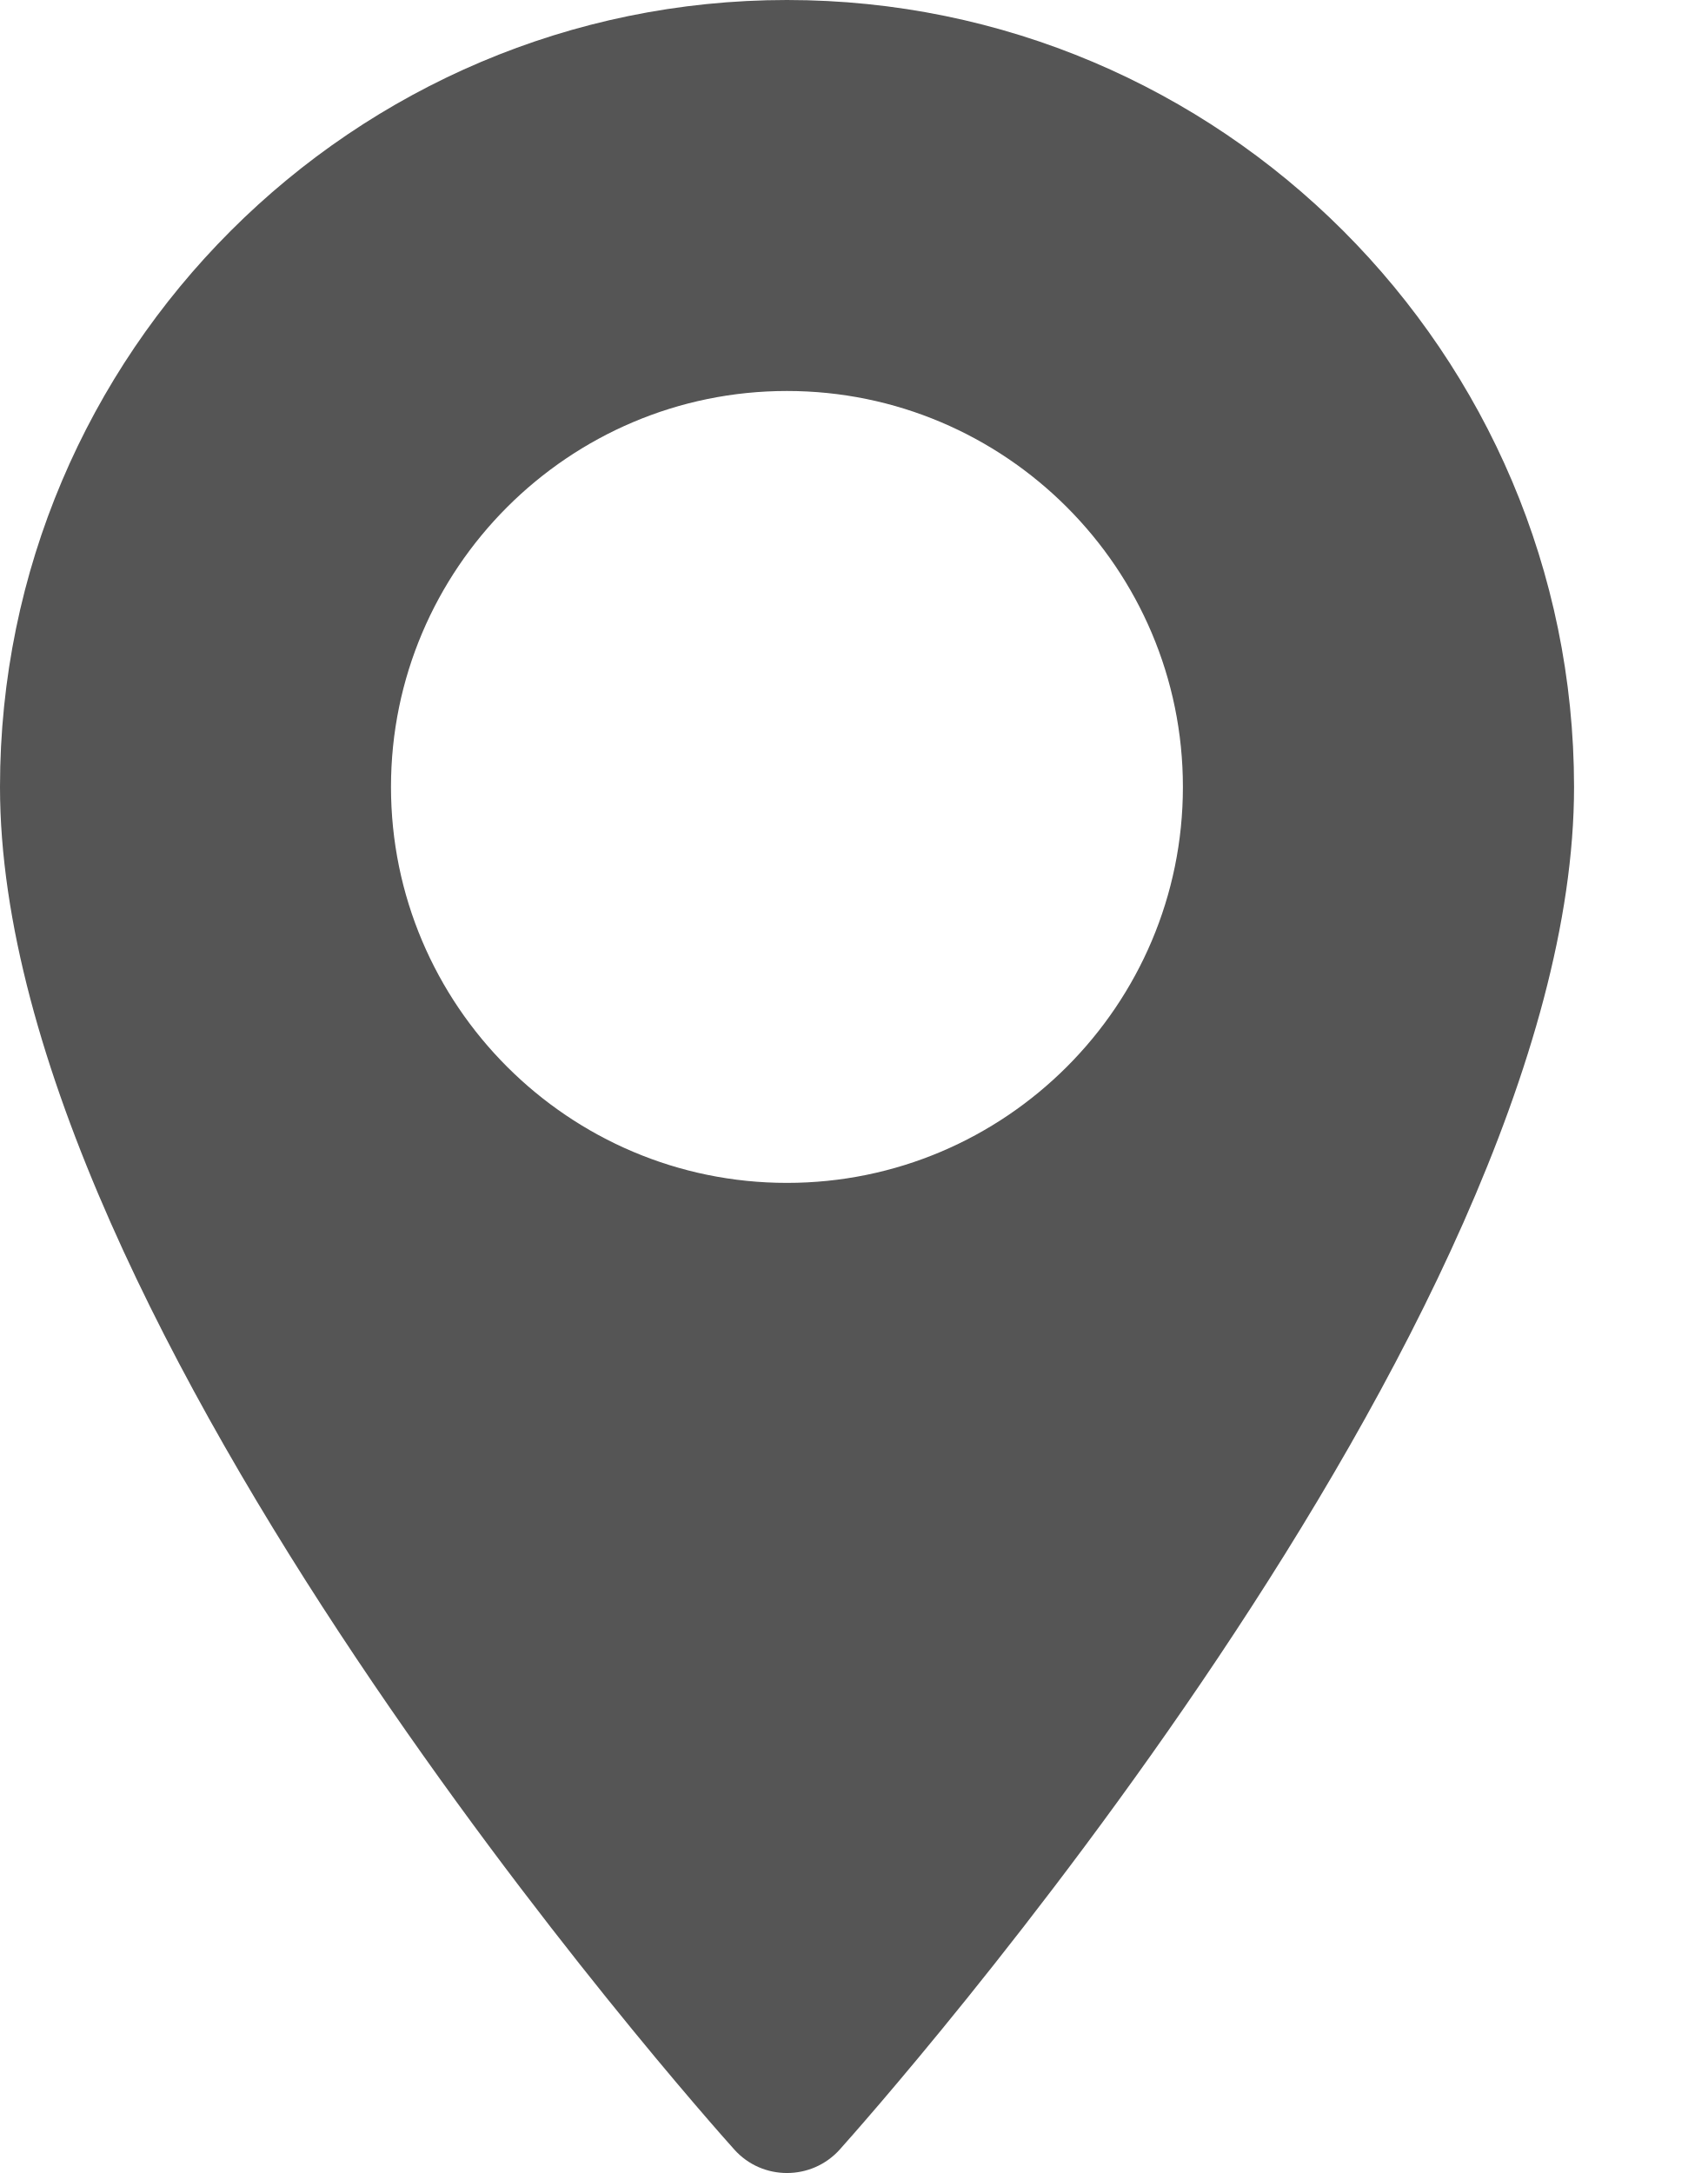
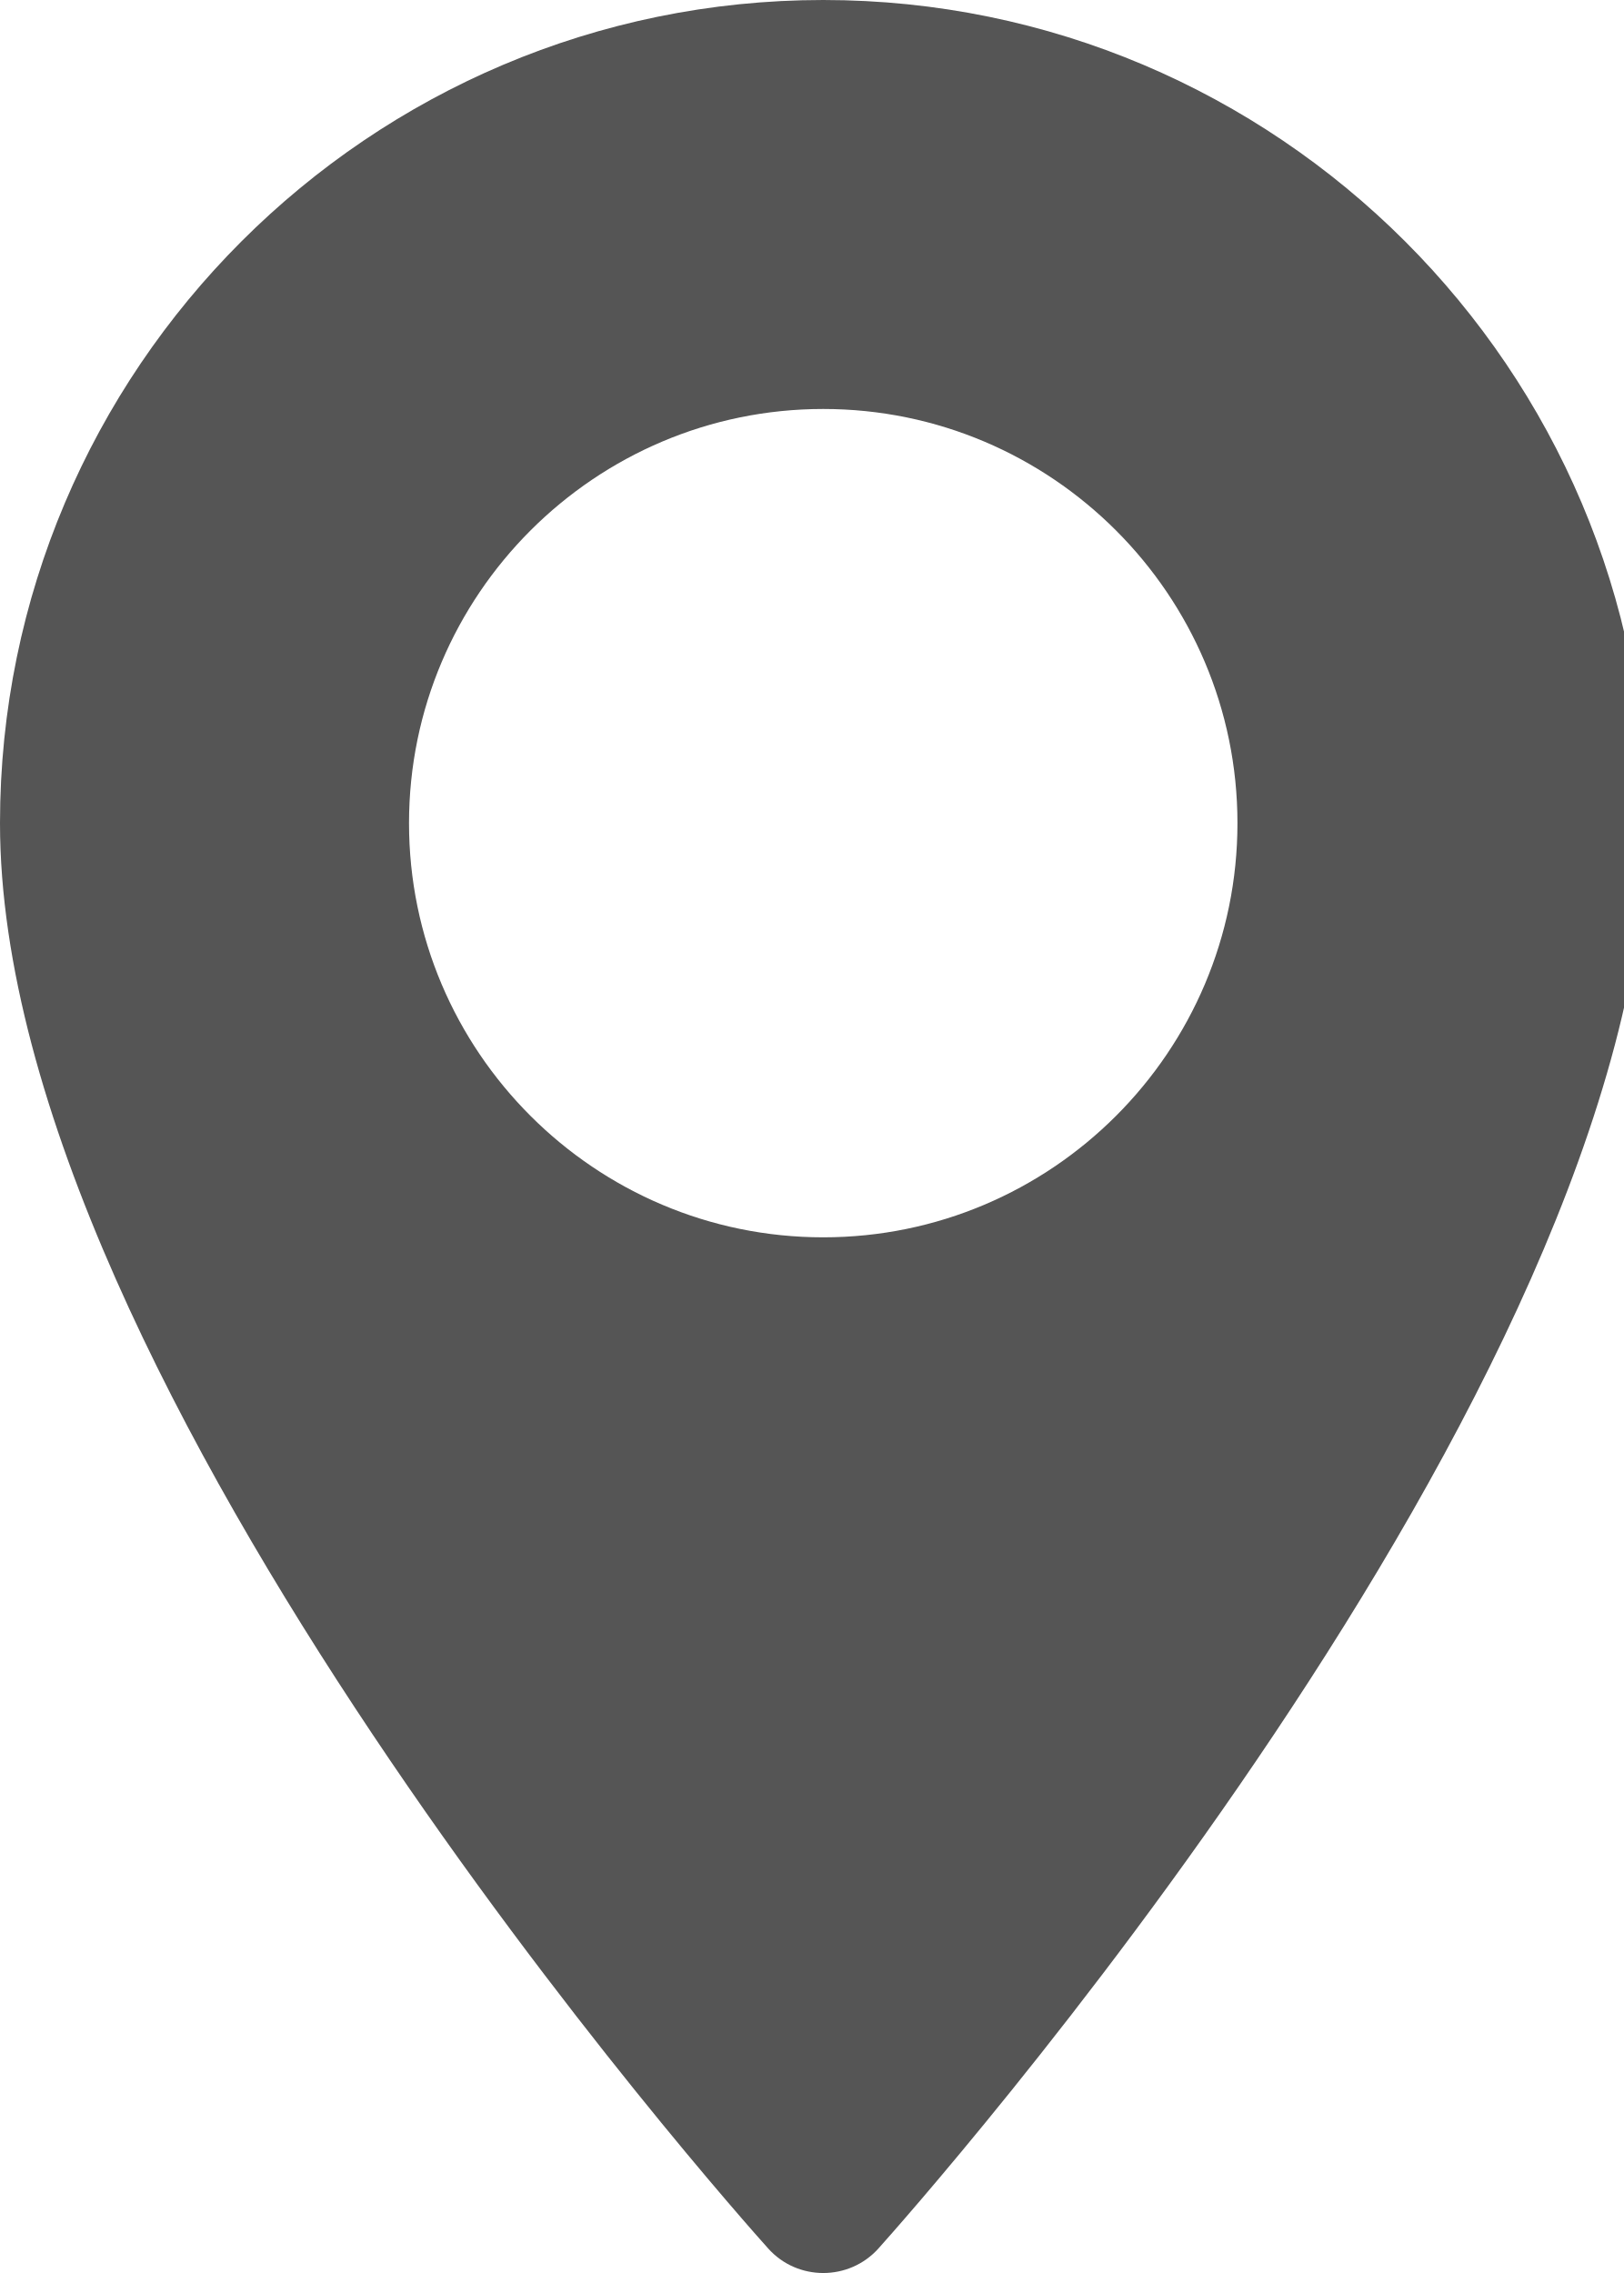
- <svg xmlns="http://www.w3.org/2000/svg" width="11" height="14" viewBox="0 0 11 14" fill="none">
+ <svg xmlns="http://www.w3.org/2000/svg" width="10" height="14" viewBox="0 0 10 14" fill="none">
  <path d="M5.07 0C2.275 0 0 2.275 0 5.07C0 8.54 4.537 13.633 4.731 13.849C4.912 14.051 5.229 14.05 5.41 13.849C5.603 13.633 10.141 8.54 10.141 5.07C10.14 2.275 7.866 0 5.07 0ZM5.07 7.621C3.664 7.621 2.519 6.477 2.519 5.07C2.519 3.664 3.664 2.519 5.07 2.519C6.477 2.519 7.621 3.664 7.621 5.07C7.621 6.477 6.477 7.621 5.07 7.621Z" fill="#555555" />
</svg>
